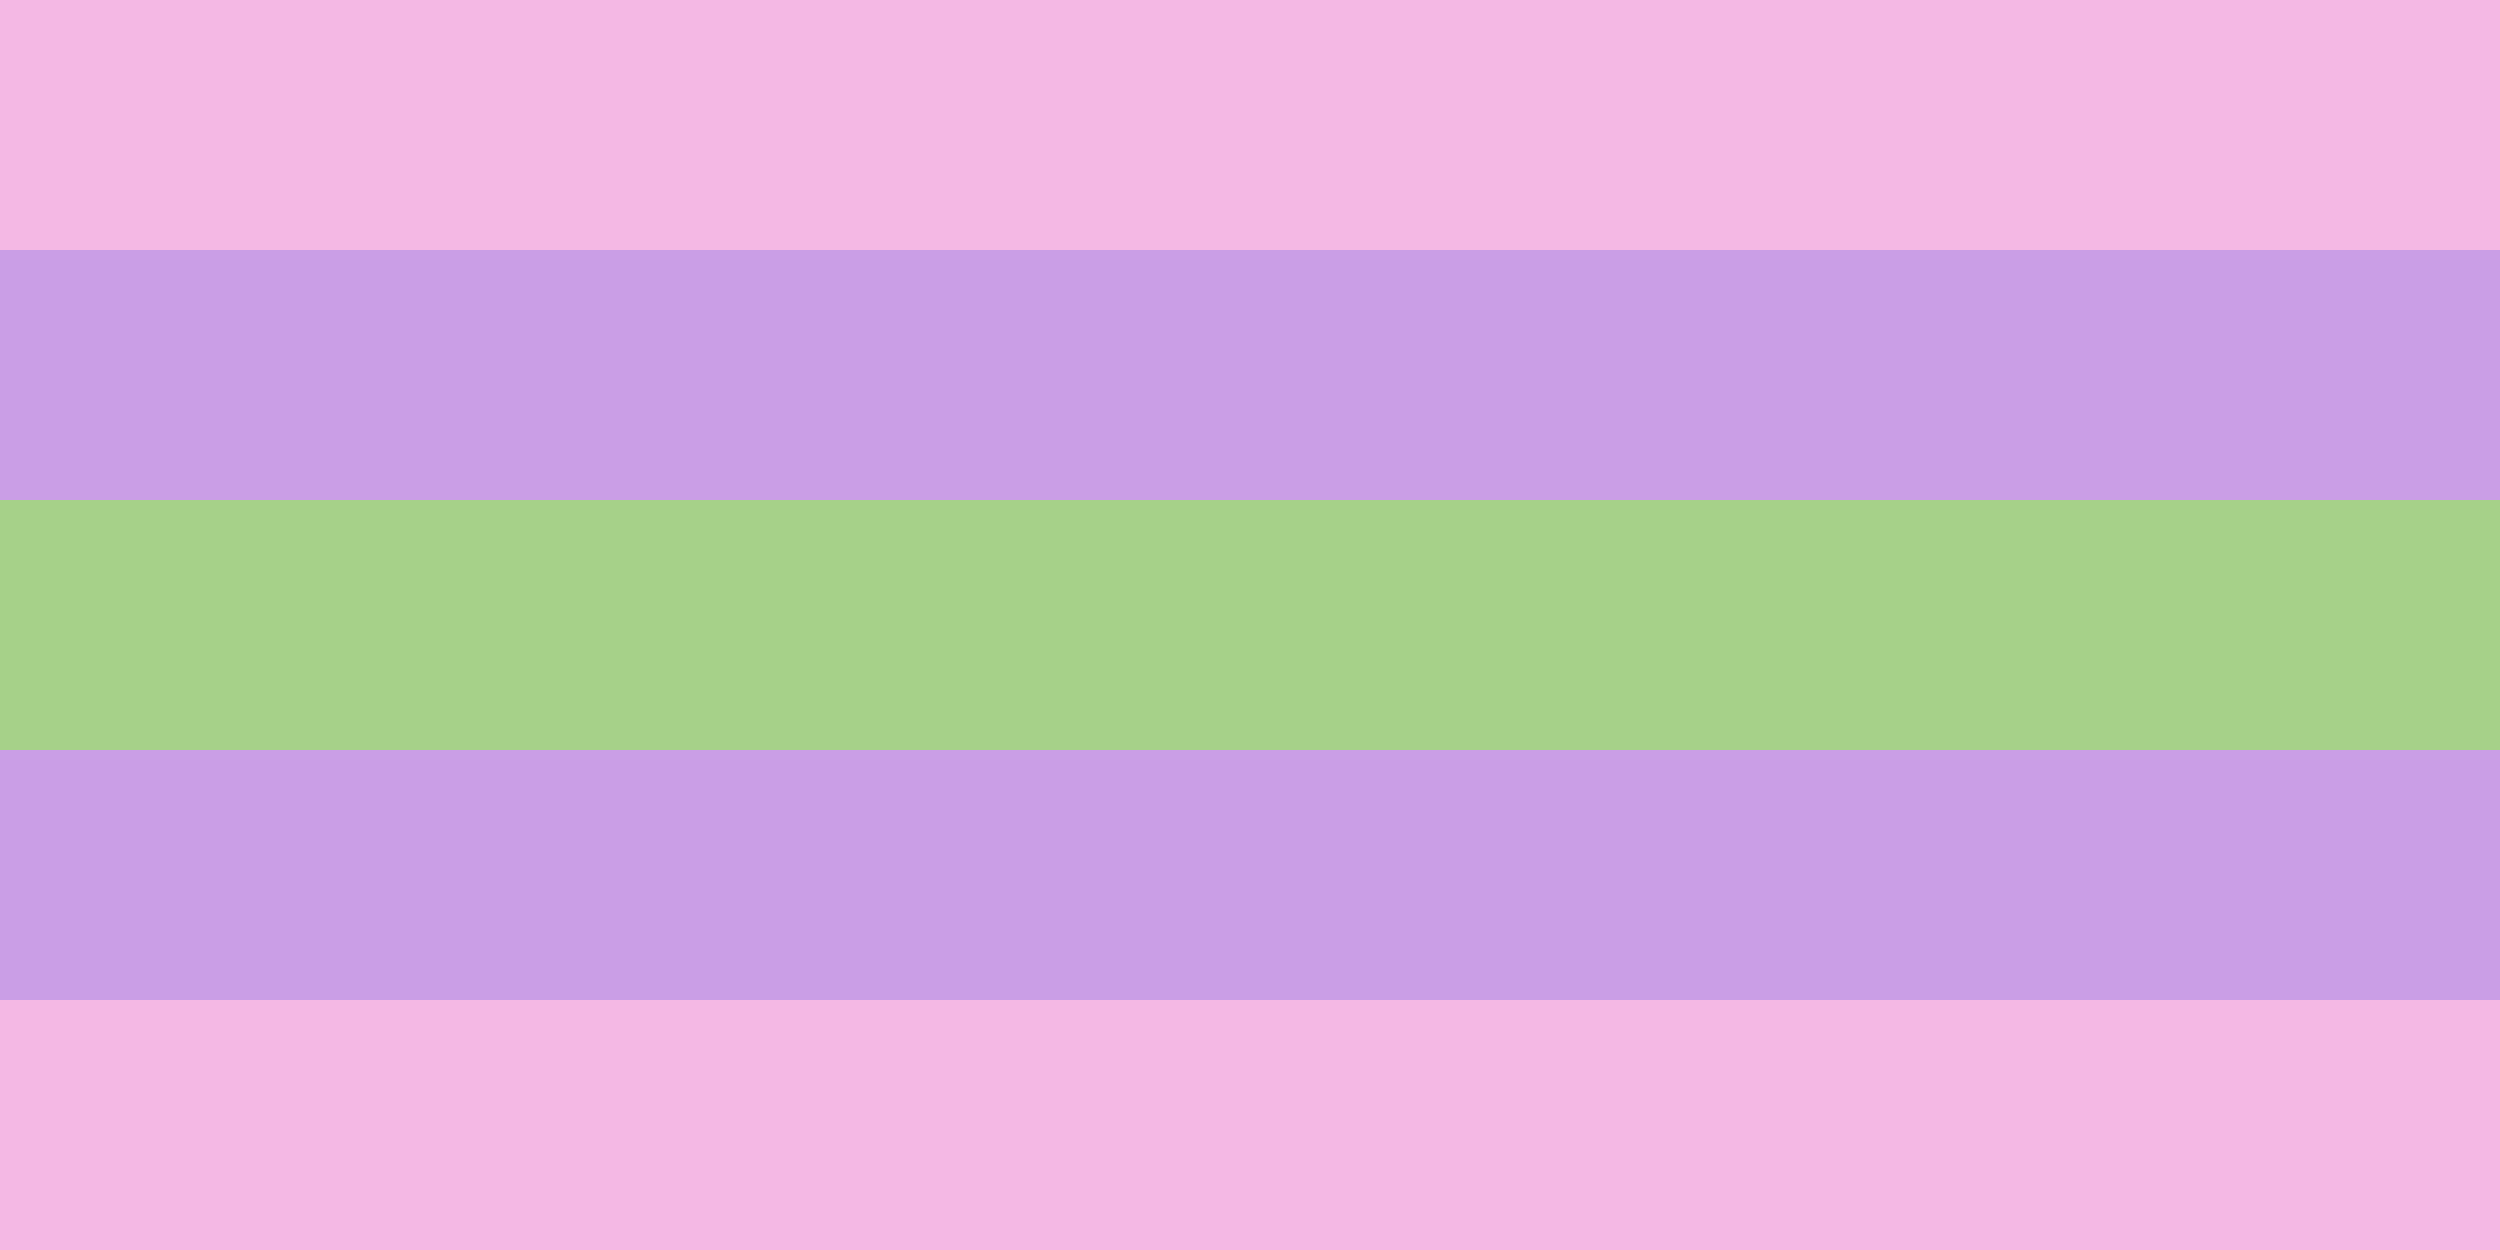
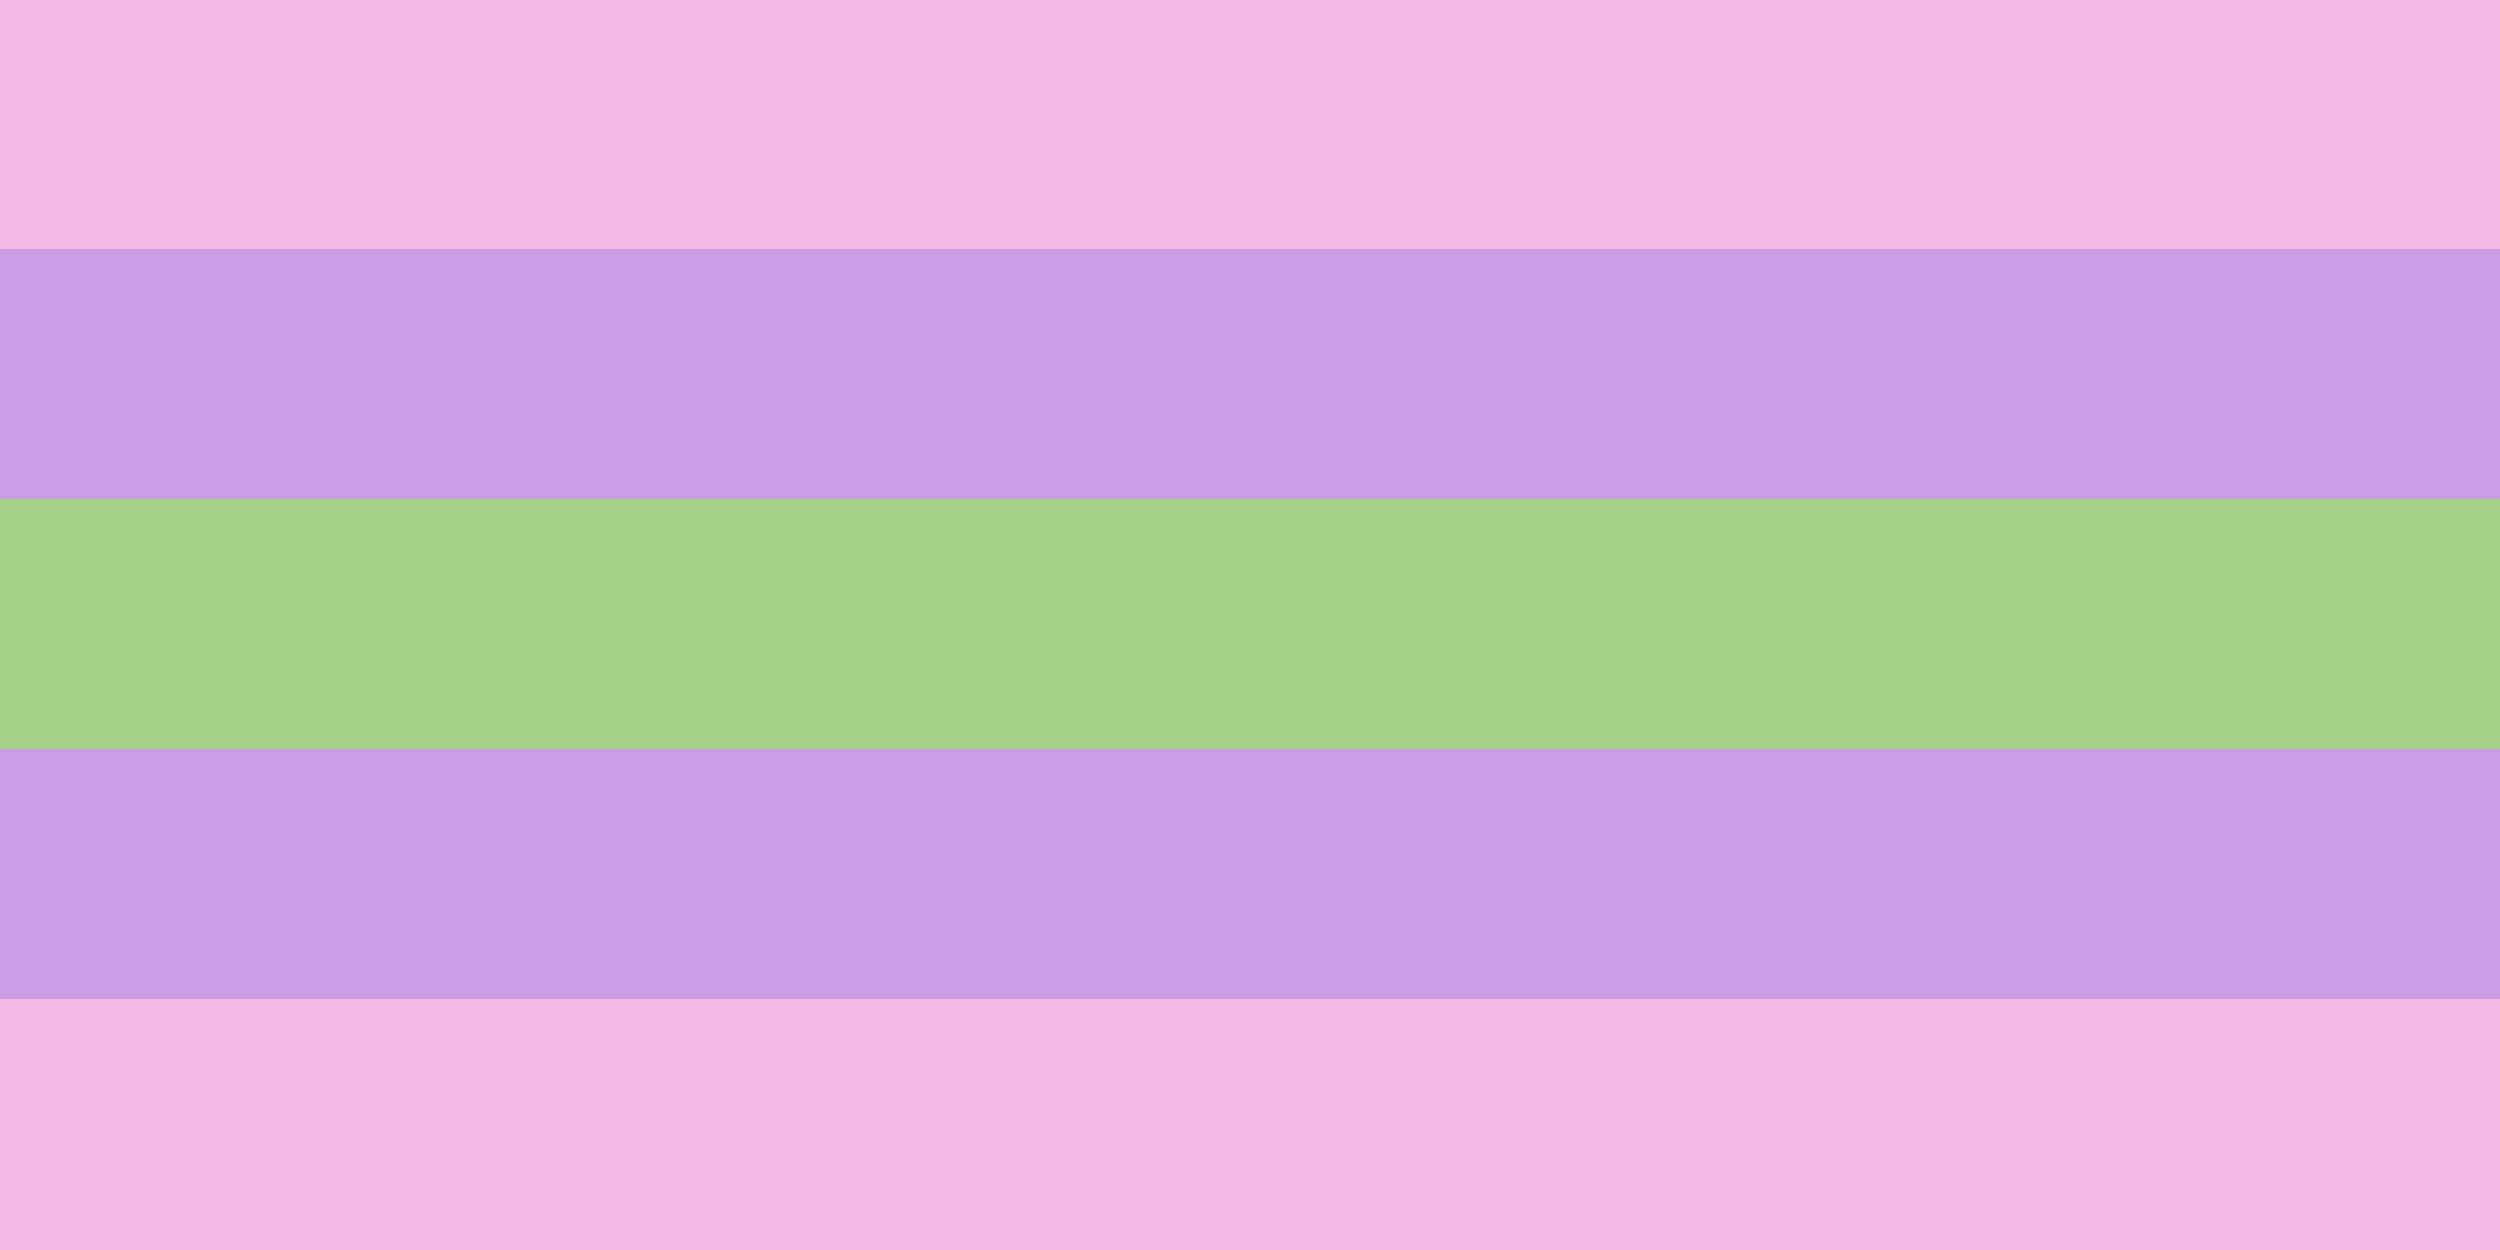
<svg xmlns="http://www.w3.org/2000/svg" width="1000" height="500" shape-rendering="crispEdges">
-   <path fill="#f4b8e4" d="M0 0h1000v100H0z" />
-   <path fill="#ca9ee6" d="M0 100h1000v100H0z" />
-   <path fill="#a6d189" d="M0 200h1000v100H0z" />
-   <path fill="#ca9ee6" d="M0 300h1000v100H0z" />
-   <path fill="#f4b8e4" d="M0 400h1000v100H0z" />
+   <path fill="#f4b8e4" stroke="#f4b8e4" d="M0 0h1000v100H0z" />
+   <path fill="#ca9ee6" stroke="#ca9ee6" d="M0 100h1000v100H0z" />
+   <path fill="#a6d189" stroke="#a6d189" d="M0 200h1000v100H0z" />
+   <path fill="#ca9ee6" stroke="#ca9ee6" d="M0 300h1000v100H0z" />
+   <path fill="#f4b8e4" stroke="#f4b8e4" d="M0 400h1000v100H0z" />
</svg>
